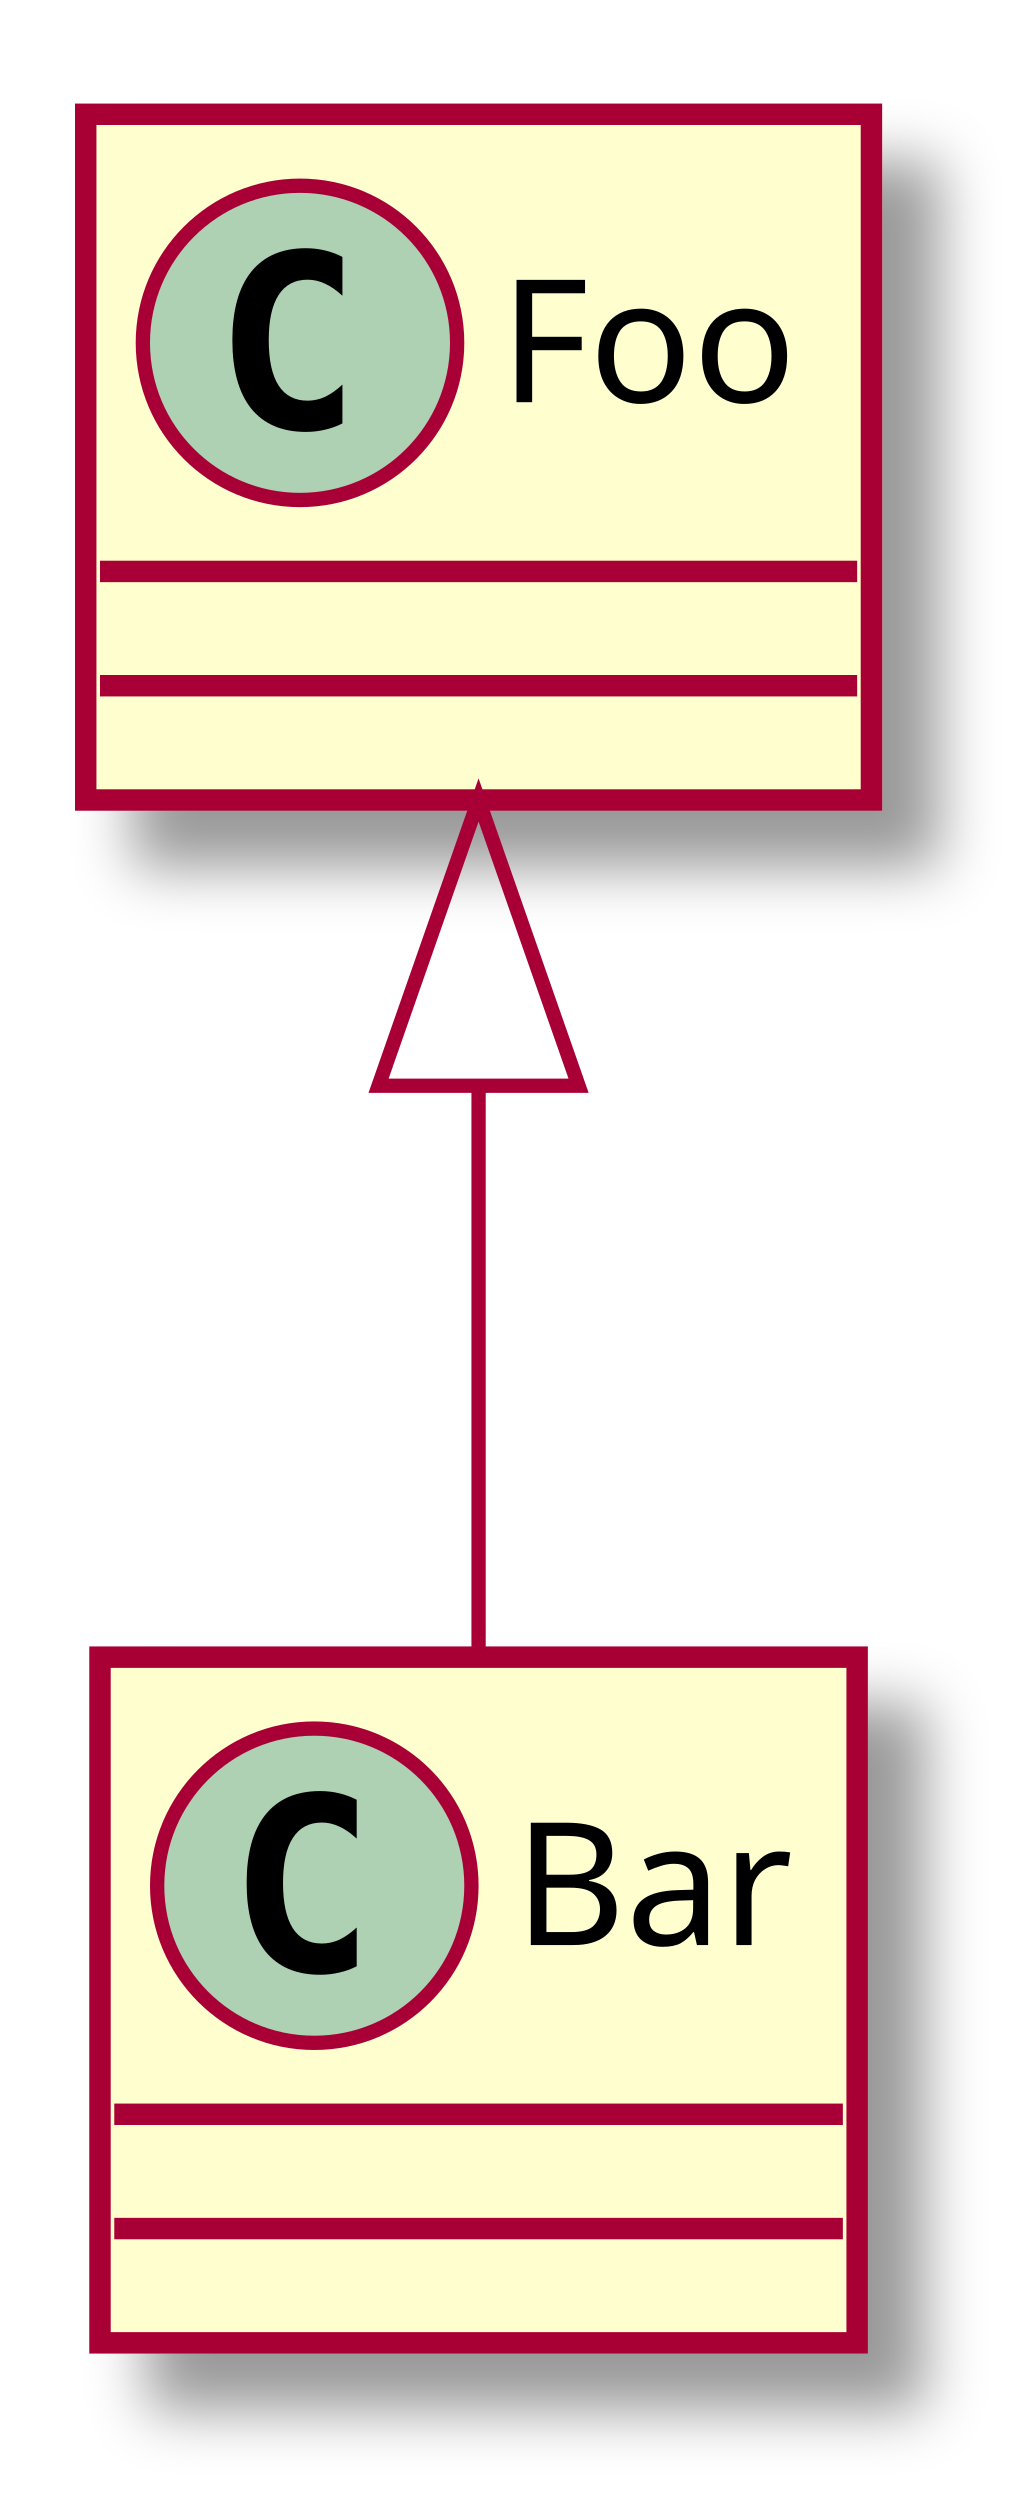
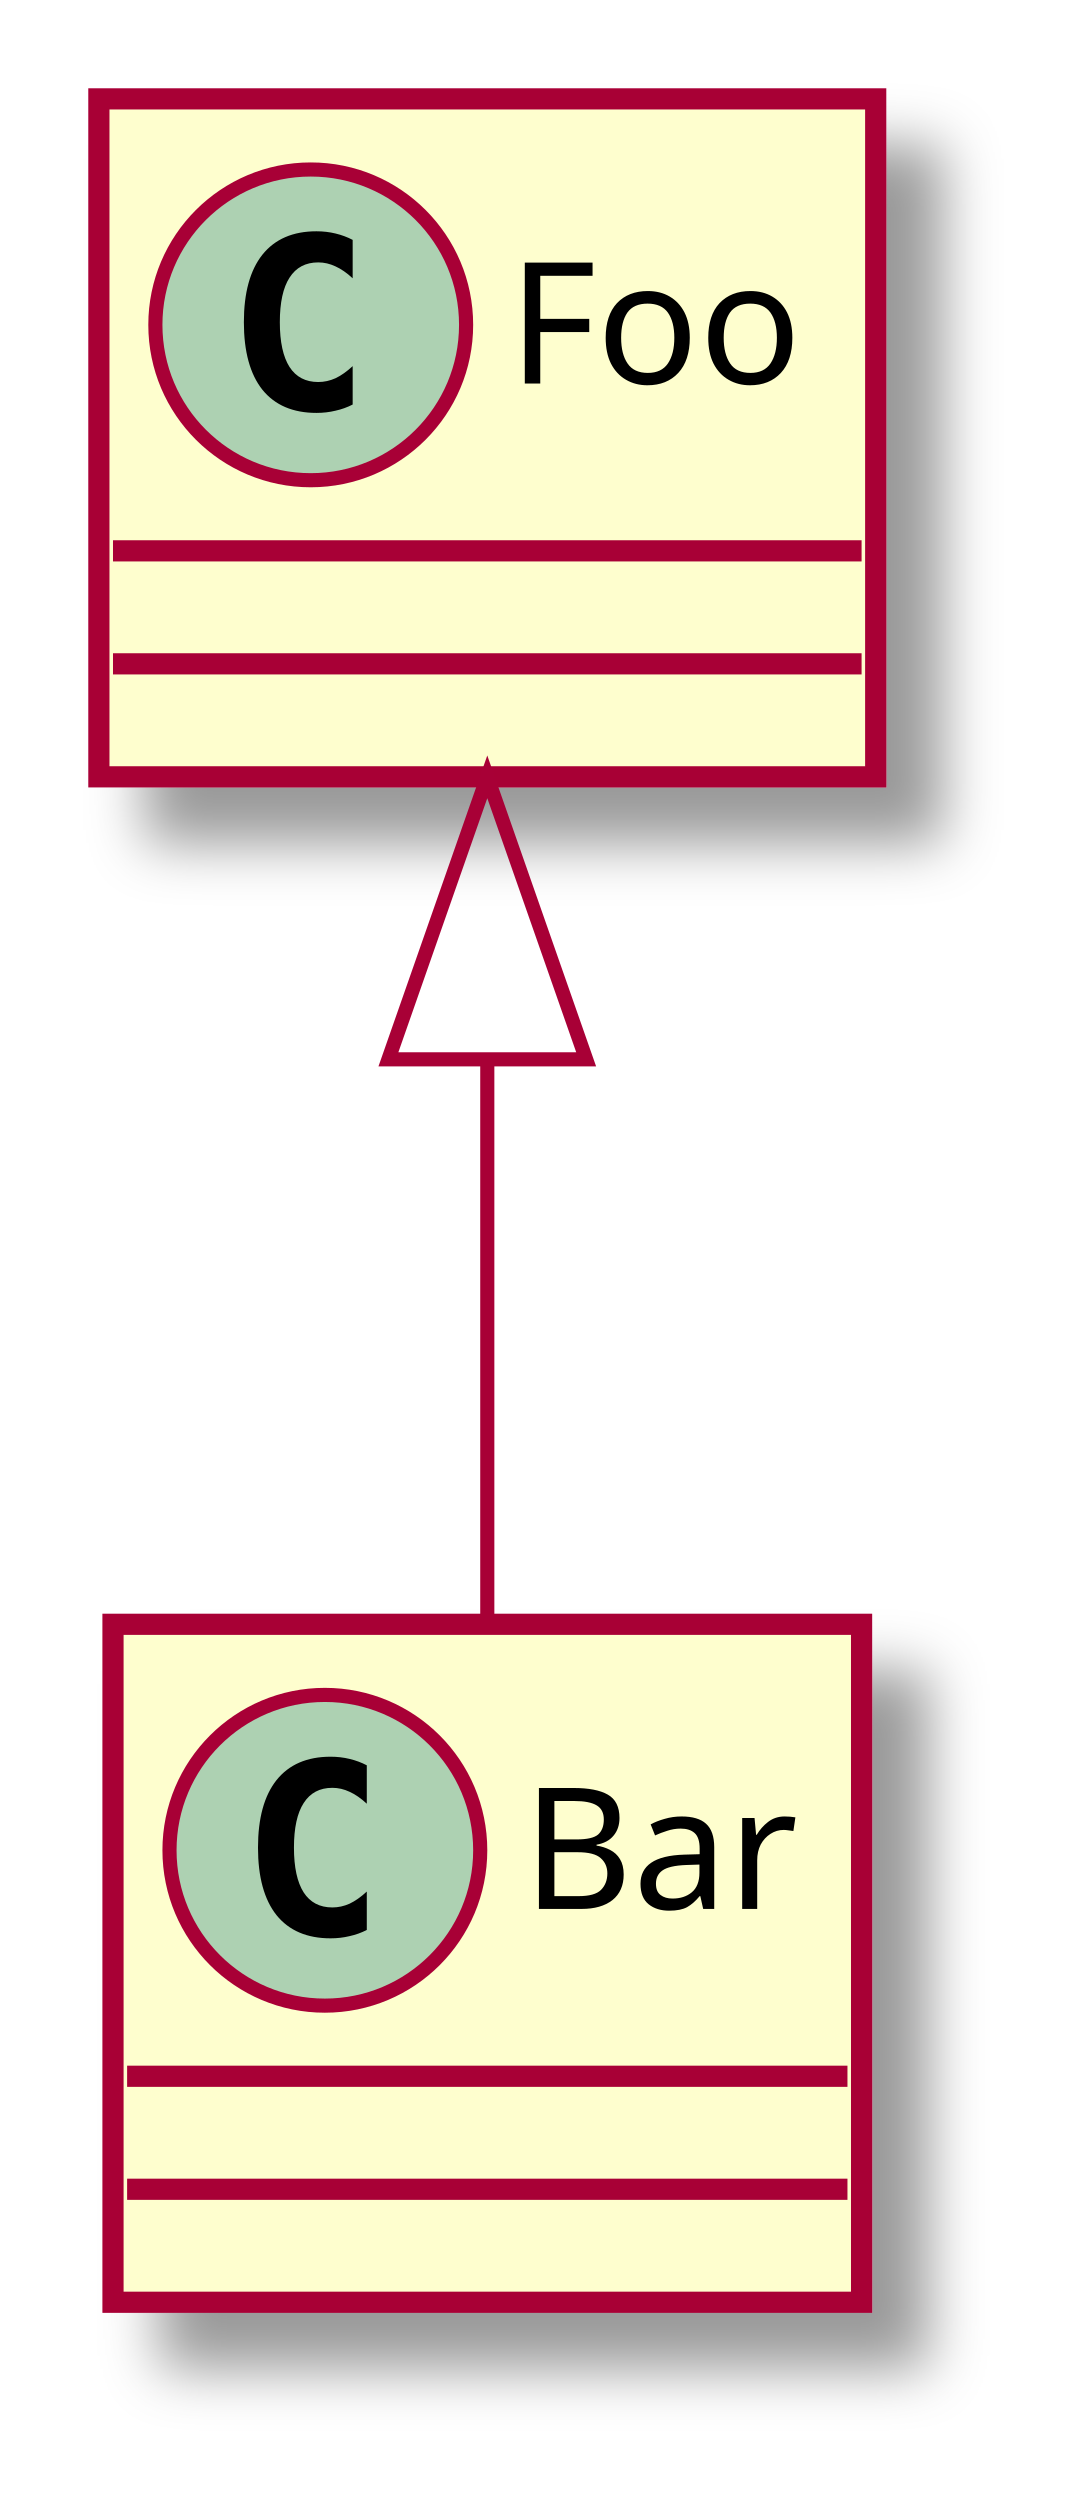
- <svg xmlns="http://www.w3.org/2000/svg" contentScriptType="application/ecmascript" contentStyleType="text/css" height="175px" preserveAspectRatio="none" style="width:72px;height:175px;" version="1.1" viewBox="0 0 72 175" width="72px" zoomAndPan="magnify">
+ <svg xmlns="http://www.w3.org/2000/svg" contentScriptType="application/ecmascript" contentStyleType="text/css" height="177px" preserveAspectRatio="none" style="width:76px;height:177px;" version="1.1" viewBox="0 0 76 177" width="76px" zoomAndPan="magnify">
  <defs>
-     <filter height="300%" id="f1194k6zepgf4r" width="300%" x="-1" y="-1">
+     <filter height="300%" id="f3r4ckx9v51lu" width="300%" x="-1" y="-1">
      <feGaussianBlur result="blurOut" stdDeviation="2.0" />
      <feColorMatrix in="blurOut" result="blurOut2" type="matrix" values="0 0 0 0 0 0 0 0 0 0 0 0 0 0 0 0 0 0 .4 0" />
      <feOffset dx="4.0" dy="4.0" in="blurOut2" result="blurOut3" />
      <feBlend in="SourceGraphic" in2="blurOut3" mode="normal" />
    </filter>
  </defs>
  <g>
-     <rect fill="#FEFECE" filter="url(#f1194k6zepgf4r)" height="48" id="Foo" style="stroke: #A80036; stroke-width: 1.5;" width="55" x="6" y="8" />
-     <ellipse cx="21" cy="24" fill="#ADD1B2" rx="11" ry="11" style="stroke: #A80036; stroke-width: 1.0;" />
-     <path d="M23.969,29.641 Q23.391,29.938 22.75,30.078 Q22.109,30.234 21.406,30.234 Q18.906,30.234 17.578,28.594 Q16.266,26.938 16.266,23.812 Q16.266,20.688 17.578,19.031 Q18.906,17.375 21.406,17.375 Q22.109,17.375 22.75,17.531 Q23.406,17.688 23.969,17.984 L23.969,20.703 Q23.344,20.125 22.75,19.859 Q22.156,19.578 21.531,19.578 Q20.188,19.578 19.5,20.656 Q18.812,21.719 18.812,23.812 Q18.812,25.906 19.5,26.984 Q20.188,28.047 21.531,28.047 Q22.156,28.047 22.75,27.781 Q23.344,27.5 23.969,26.922 L23.969,29.641 Z " />
-     <text fill="#000000" font-family="sans-serif" font-size="12" lengthAdjust="spacingAndGlyphs" textLength="23" x="35" y="28.154">Foo</text>
-     <line style="stroke: #A80036; stroke-width: 1.5;" x1="7" x2="60" y1="40" y2="40" />
-     <line style="stroke: #A80036; stroke-width: 1.5;" x1="7" x2="60" y1="48" y2="48" />
-     <rect fill="#FEFECE" filter="url(#f1194k6zepgf4r)" height="48" id="Bar" style="stroke: #A80036; stroke-width: 1.5;" width="53" x="7" y="116" />
-     <ellipse cx="22" cy="132" fill="#ADD1B2" rx="11" ry="11" style="stroke: #A80036; stroke-width: 1.0;" />
-     <path d="M24.969,137.641 Q24.391,137.938 23.75,138.078 Q23.109,138.234 22.406,138.234 Q19.906,138.234 18.578,136.594 Q17.266,134.938 17.266,131.812 Q17.266,128.688 18.578,127.031 Q19.906,125.375 22.406,125.375 Q23.109,125.375 23.75,125.531 Q24.406,125.688 24.969,125.984 L24.969,128.703 Q24.344,128.125 23.75,127.859 Q23.156,127.578 22.531,127.578 Q21.188,127.578 20.5,128.656 Q19.812,129.719 19.812,131.812 Q19.812,133.906 20.5,134.984 Q21.188,136.047 22.531,136.047 Q23.156,136.047 23.75,135.781 Q24.344,135.5 24.969,134.922 L24.969,137.641 Z " />
-     <text fill="#000000" font-family="sans-serif" font-size="12" lengthAdjust="spacingAndGlyphs" textLength="21" x="36" y="136.154">Bar</text>
-     <line style="stroke: #A80036; stroke-width: 1.5;" x1="8" x2="59" y1="148" y2="148" />
-     <line style="stroke: #A80036; stroke-width: 1.5;" x1="8" x2="59" y1="156" y2="156" />
-     <path d="M33.5,76.02 C33.5,89.58 33.5,104.04 33.5,115.68 " fill="none" id="Foo&lt;-Bar" style="stroke: #A80036; stroke-width: 1.0;" />
-     <polygon fill="none" points="26.5,76,33.5,56,40.5,76,26.5,76" style="stroke: #A80036; stroke-width: 1.0;" />
+     <rect fill="#FEFECE" filter="url(#f3r4ckx9v51lu)" height="48" id="Foo" style="stroke:#A80036;stroke-width:1.5;" width="55" x="7" y="7" />
+     <ellipse cx="22" cy="23" fill="#ADD1B2" rx="11" ry="11" style="stroke:#A80036;stroke-width:1.0;" />
+     <path d="M24.969,28.641 Q24.391,28.938 23.75,29.078 Q23.109,29.234 22.406,29.234 Q19.906,29.234 18.578,27.594 Q17.266,25.938 17.266,22.812 Q17.266,19.688 18.578,18.031 Q19.906,16.375 22.406,16.375 Q23.109,16.375 23.75,16.531 Q24.406,16.688 24.969,16.984 L24.969,19.703 Q24.344,19.125 23.75,18.859 Q23.156,18.578 22.531,18.578 Q21.188,18.578 20.5,19.656 Q19.812,20.719 19.812,22.812 Q19.812,24.906 20.5,25.984 Q21.188,27.047 22.531,27.047 Q23.156,27.047 23.75,26.781 Q24.344,26.5 24.969,25.922 L24.969,28.641 Z " fill="#000000" />
+     <text fill="#000000" font-family="sans-serif" font-size="12" lengthAdjust="spacingAndGlyphs" textLength="23" x="36" y="27.154">Foo</text>
+     <line style="stroke:#A80036;stroke-width:1.5;" x1="8" x2="61" y1="39" y2="39" />
+     <line style="stroke:#A80036;stroke-width:1.5;" x1="8" x2="61" y1="47" y2="47" />
+     <rect fill="#FEFECE" filter="url(#f3r4ckx9v51lu)" height="48" id="Bar" style="stroke:#A80036;stroke-width:1.5;" width="53" x="8" y="115" />
+     <ellipse cx="23" cy="131" fill="#ADD1B2" rx="11" ry="11" style="stroke:#A80036;stroke-width:1.0;" />
+     <path d="M25.969,136.641 Q25.391,136.938 24.75,137.078 Q24.109,137.234 23.406,137.234 Q20.906,137.234 19.578,135.594 Q18.266,133.938 18.266,130.812 Q18.266,127.688 19.578,126.031 Q20.906,124.375 23.406,124.375 Q24.109,124.375 24.75,124.531 Q25.406,124.688 25.969,124.984 L25.969,127.703 Q25.344,127.125 24.75,126.859 Q24.156,126.578 23.531,126.578 Q22.188,126.578 21.5,127.656 Q20.812,128.719 20.812,130.812 Q20.812,132.906 21.5,133.984 Q22.188,135.047 23.531,135.047 Q24.156,135.047 24.75,134.781 Q25.344,134.5 25.969,133.922 L25.969,136.641 Z " fill="#000000" />
+     <text fill="#000000" font-family="sans-serif" font-size="12" lengthAdjust="spacingAndGlyphs" textLength="21" x="37" y="135.154">Bar</text>
+     <line style="stroke:#A80036;stroke-width:1.5;" x1="9" x2="60" y1="147" y2="147" />
+     <line style="stroke:#A80036;stroke-width:1.5;" x1="9" x2="60" y1="155" y2="155" />
+     <path codeLine="1" d="M34.5,75.02 C34.5,88.58 34.5,103.04 34.5,114.68 " fill="none" id="Foo-backto-Bar" style="stroke:#A80036;stroke-width:1.0;" />
+     <polygon fill="none" points="27.5,75,34.5,55,41.5,75,27.5,75" style="stroke:#A80036;stroke-width:1.0;" />
  </g>
</svg>
